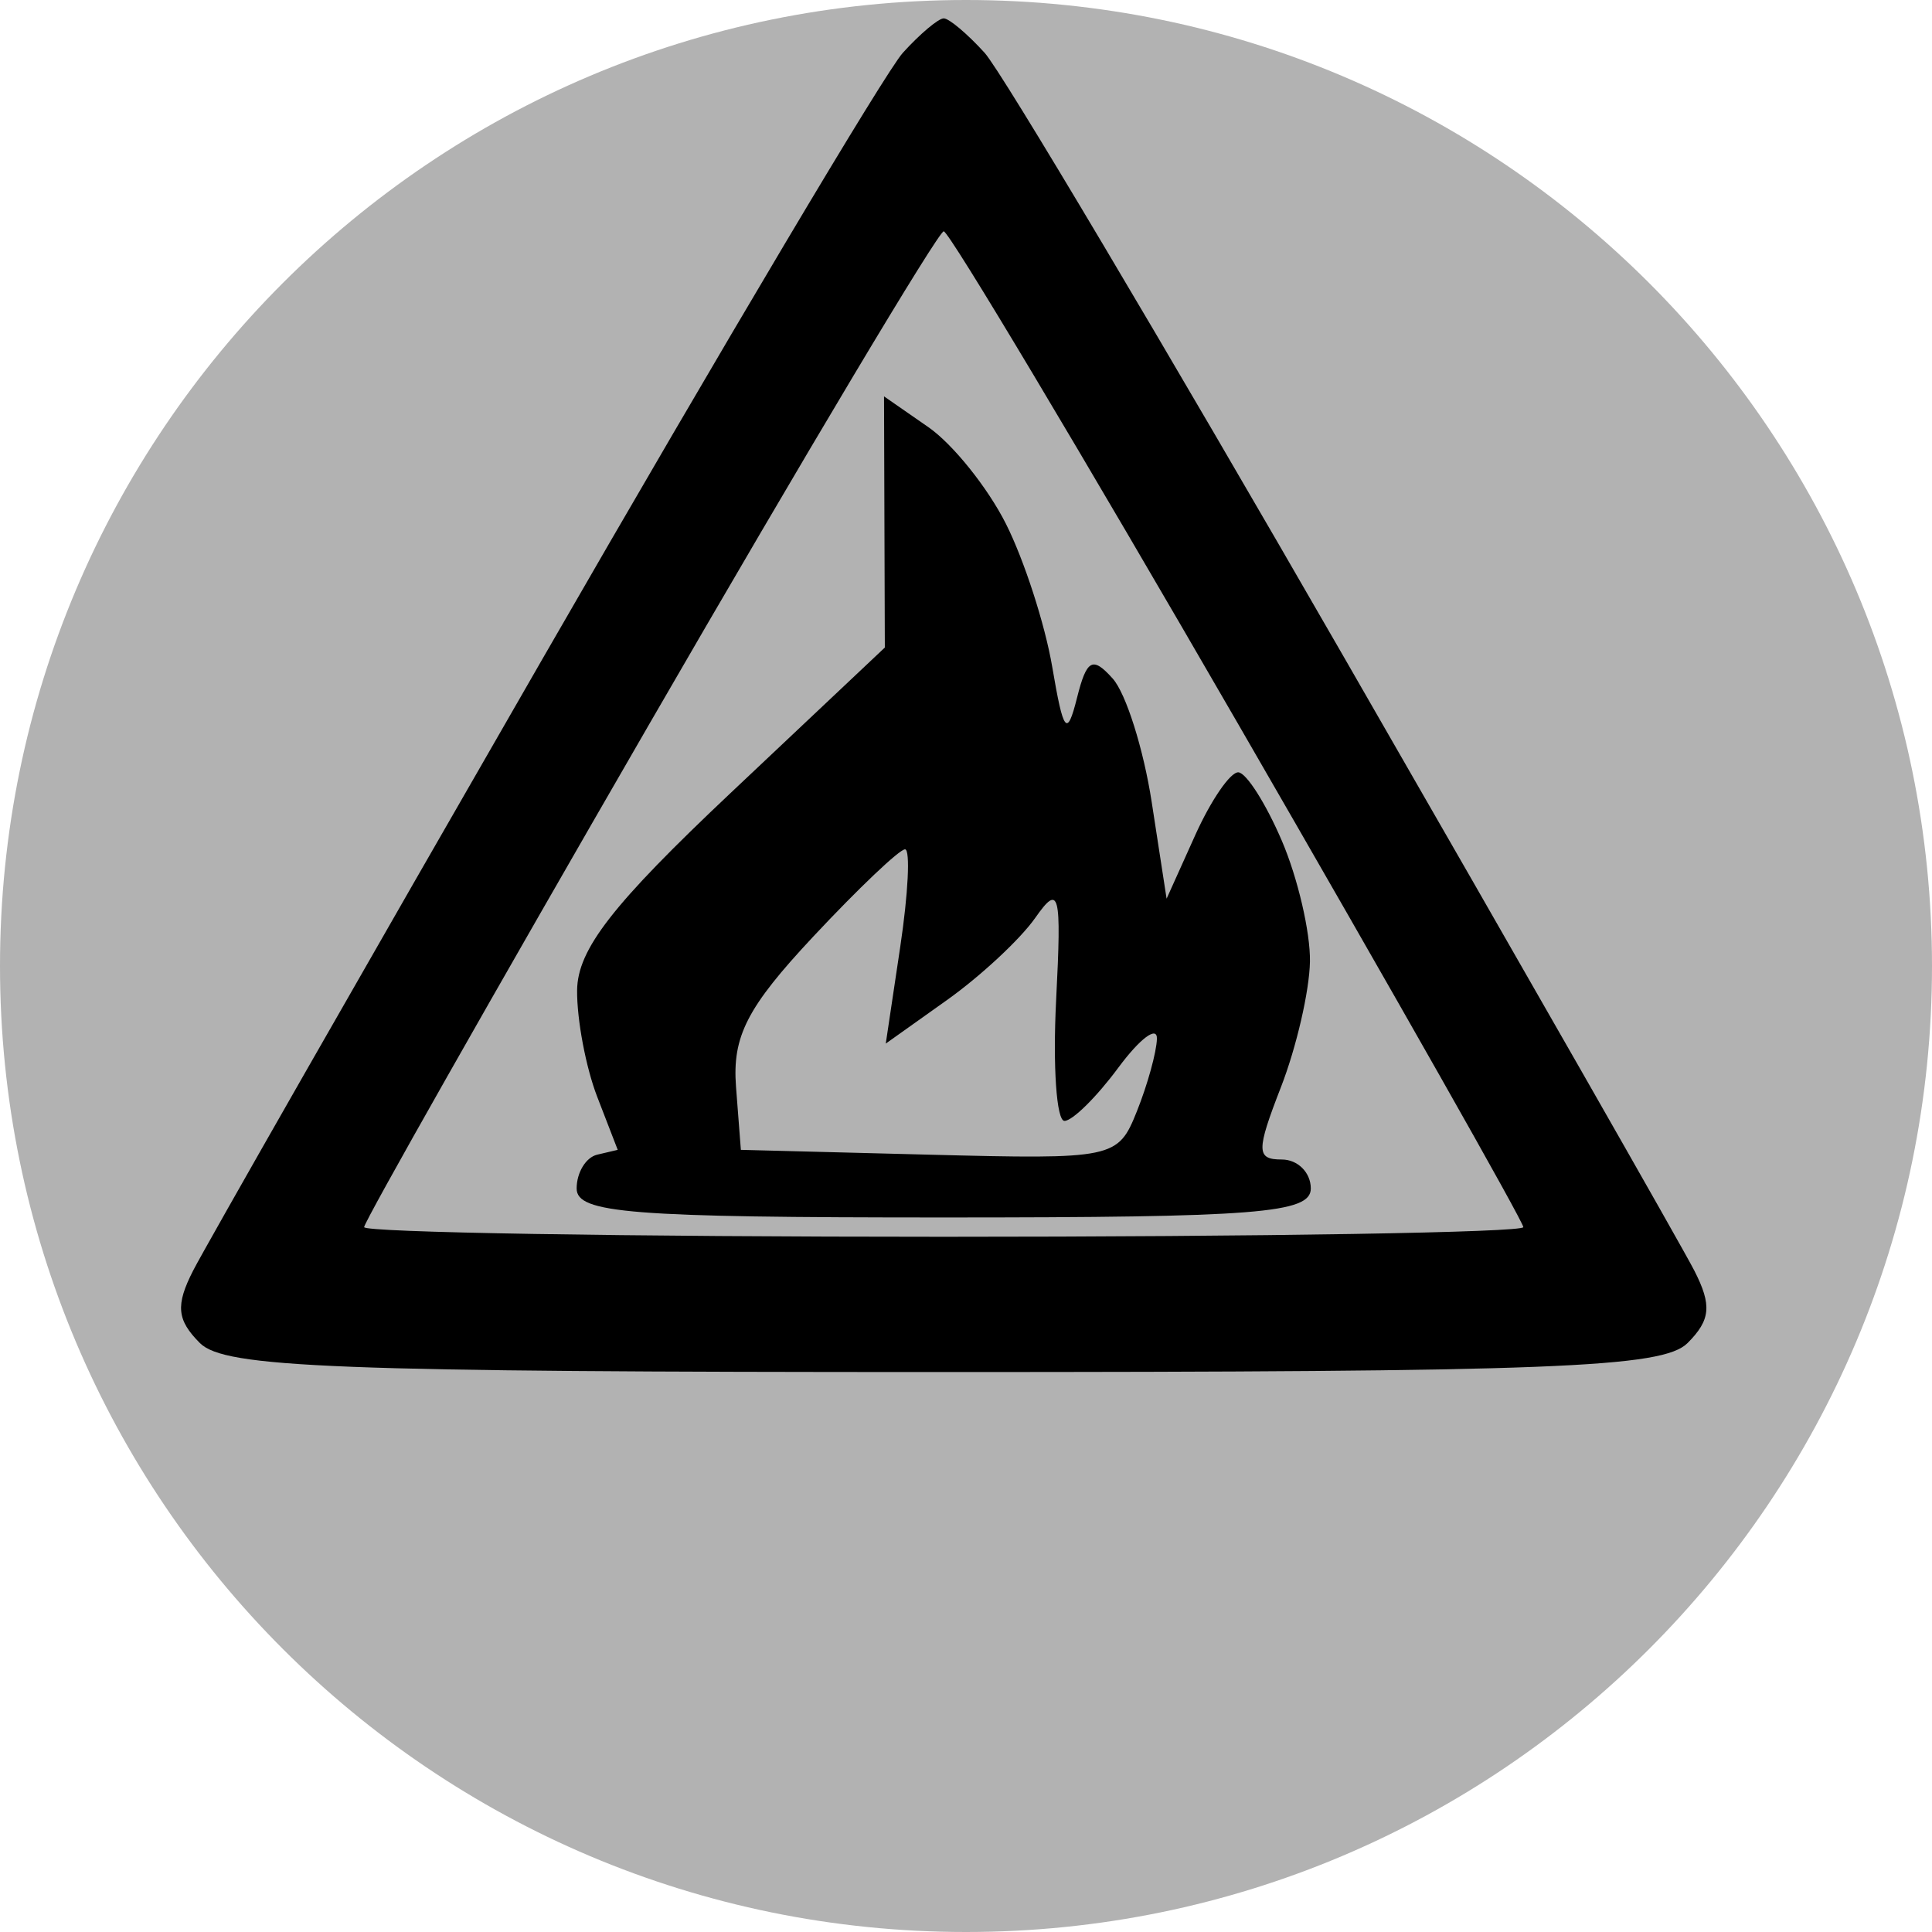
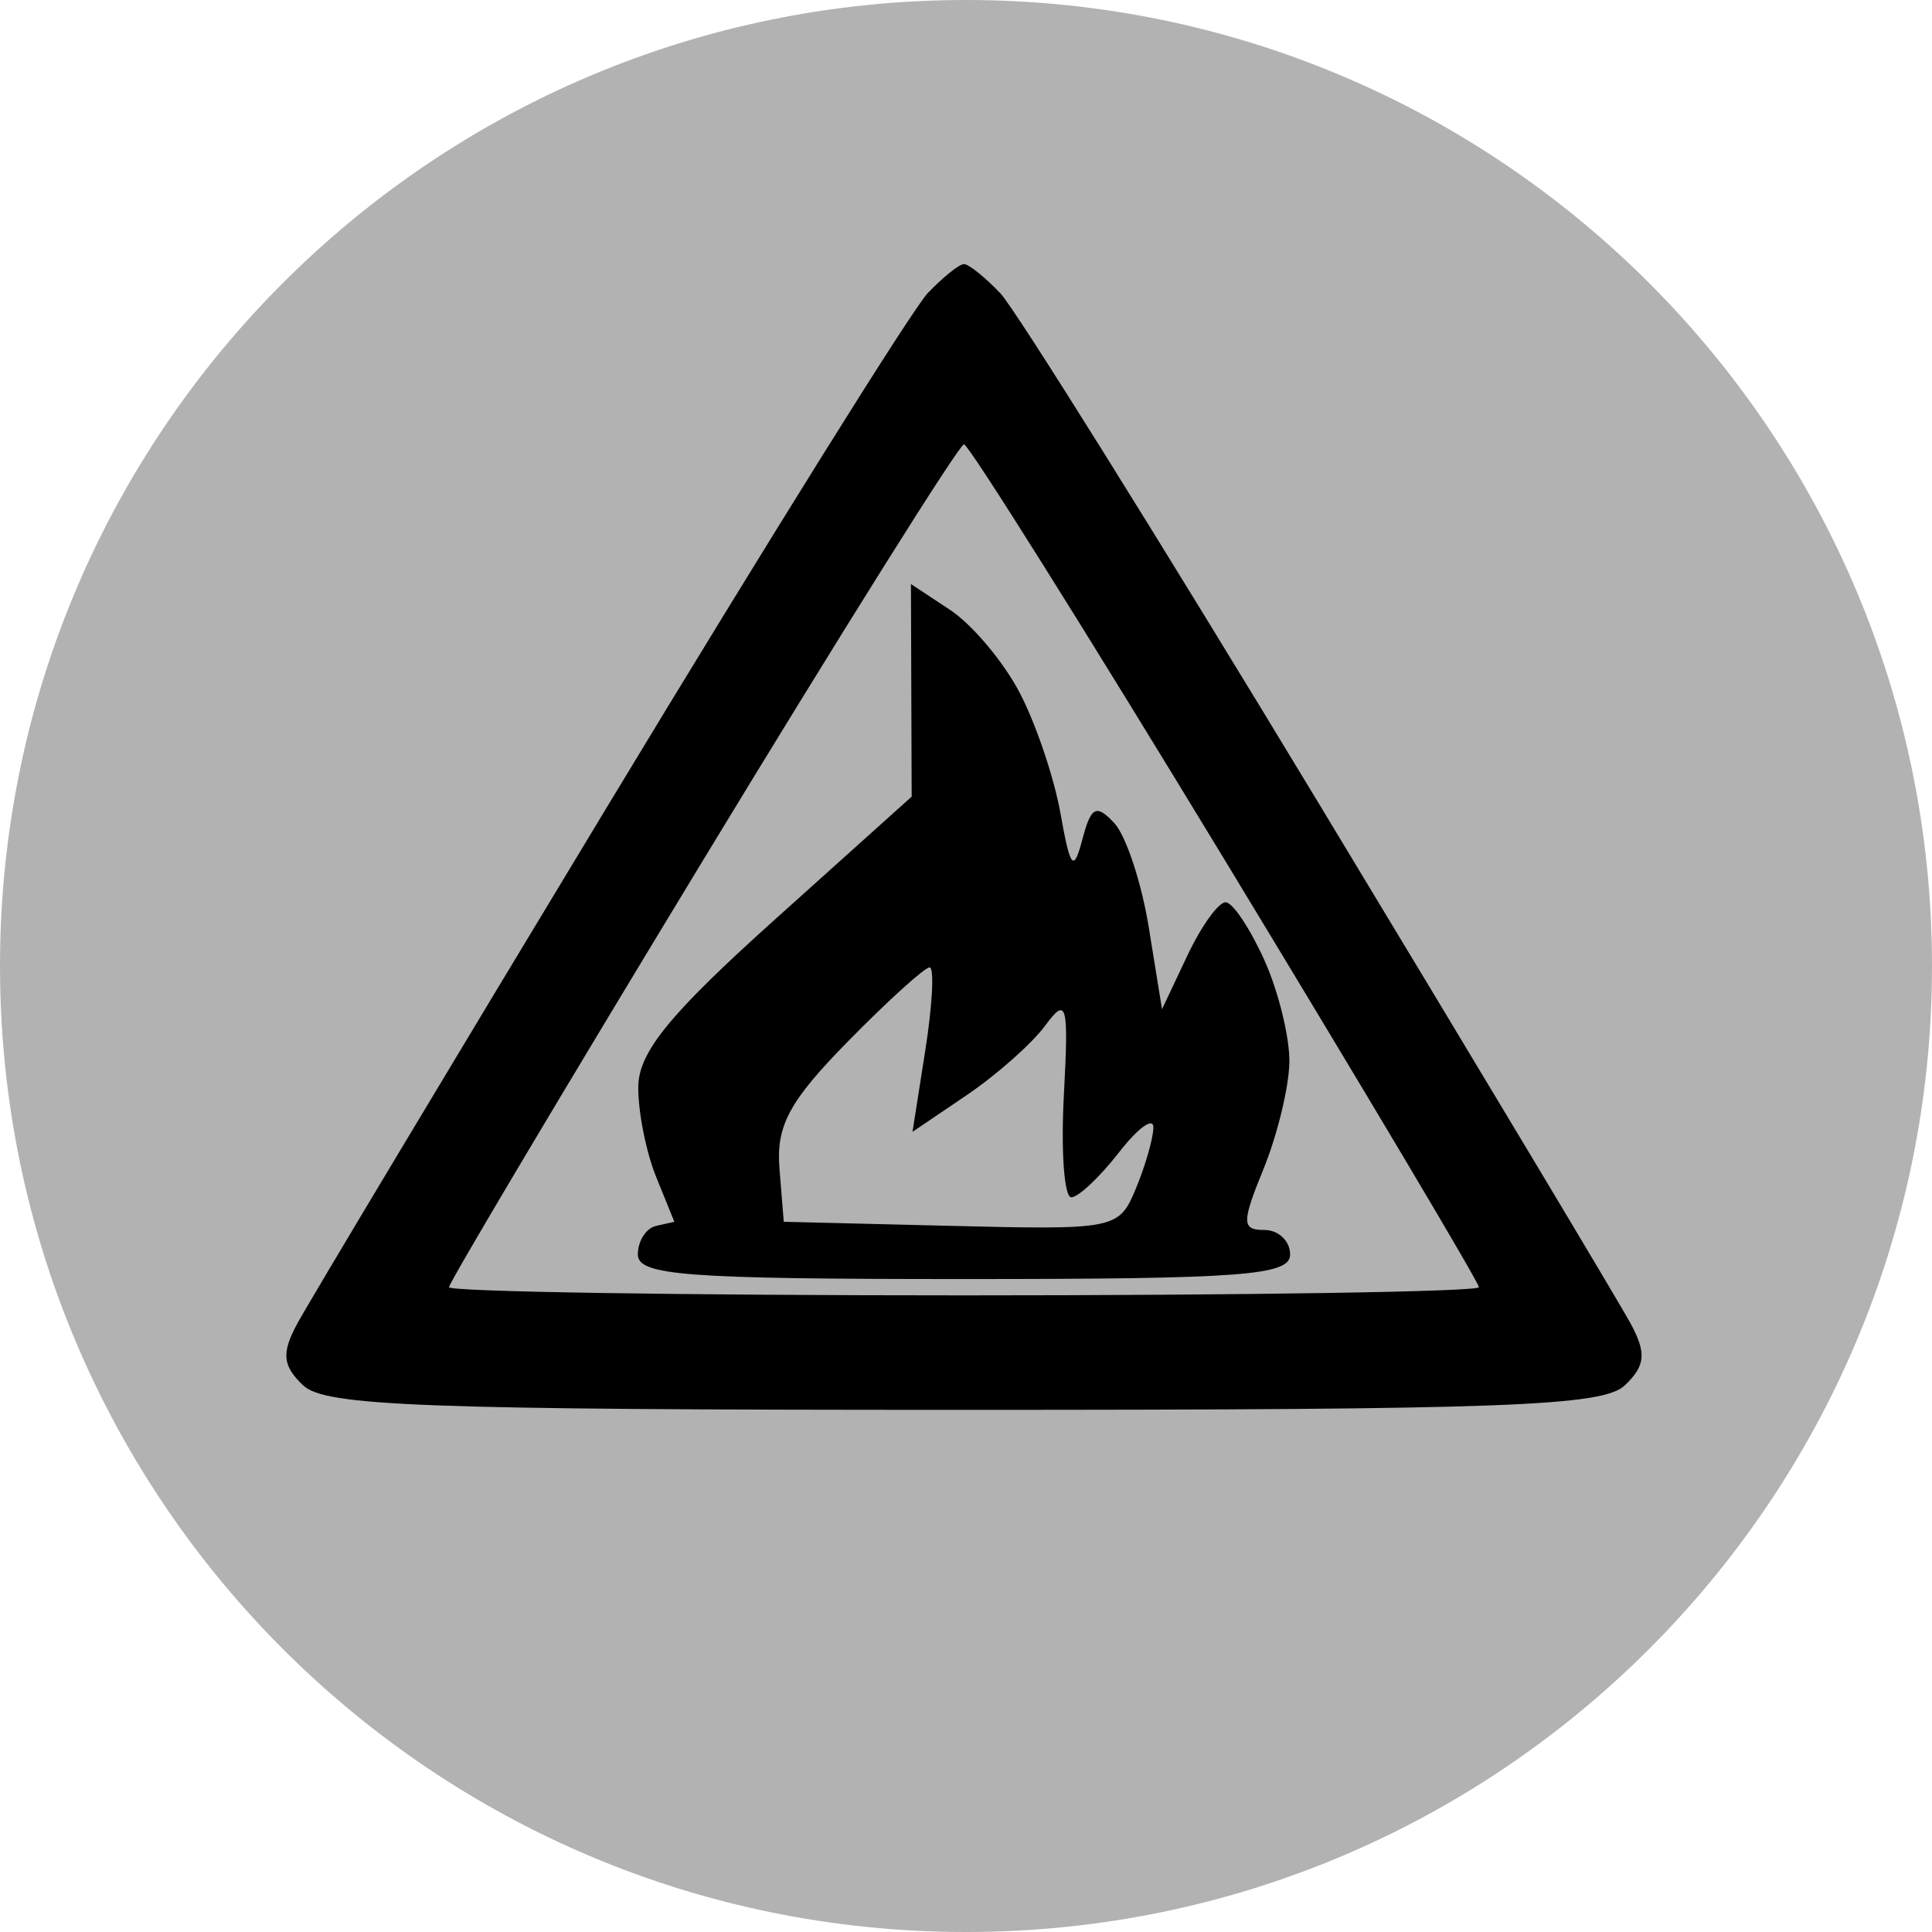
<svg xmlns="http://www.w3.org/2000/svg" width="100" height="100" viewBox="0 0 100 100" version="1.1" id="svg2">
  <defs id="defs11" />
  <svg version="1.1" id="Ebene_1" x="0px" y="0px" width="100px" height="100px" viewBox="0 0 100 100" enable-background="new 0 0 100 100" xml:space="preserve">
    <circle fill="#B2B2B2" cx="50" cy="50" r="50" id="circle5" />
  </svg>
-   <path d="m 48.847,0.951 c -0.275,0 -1.228,0.802 -2.117,1.783 -0.89,0.98 -9.26,15.058 -18.601,31.283 -9.341,16.225 -17.501,30.512 -18.133,31.75 -0.916,1.793 -0.844,2.554 0.351,3.75 1.279,1.279 6.944,1.5 38.5,1.5 31.556,0 37.221,-0.221 38.5,-1.5 1.196,-1.196 1.267,-1.957 0.351,-3.75 -0.632,-1.238 -8.792,-15.525 -18.133,-31.75 C 60.224,17.792 51.853,3.714 50.964,2.734 50.074,1.754 49.122,0.951 48.847,0.951 Z m 0,11.022 c 0.275,-0.001 7.138,11.483 15.25,25.52 8.113,14.038 14.75,25.748 14.75,26.023 0,0.275 -13.5,0.5 -30,0.5 -16.5,0 -30,-0.225 -30,-0.5 0,-0.275 6.638,-11.984 14.75,-26.02 8.113,-14.036 14.975,-25.521 15.25,-25.523 z m -0.795,10.136 -2.295,-1.593 0.021,6.5 0.021,6.5 -7.952,7.5 c -6.147,5.798 -7.957,8.124 -7.976,10.25 -0.013,1.512 0.454,3.987 1.039,5.5 l 1.063,2.75 -1.063,0.25 c -0.585,0.138 -1.063,0.925 -1.063,1.75 0,1.281 2.778,1.5 19,1.5 16.222,0 19,-0.219 19,-1.5 0,-0.825 -0.675,-1.5 -1.5,-1.5 -1.326,0 -1.331,-0.436 -0.044,-3.75 0.801,-2.062 1.476,-4.987 1.5,-6.5 0.024,-1.512 -0.631,-4.325 -1.456,-6.25 -0.825,-1.925 -1.837,-3.518 -2.25,-3.54 -0.412,-0.022 -1.417,1.441 -2.232,3.25 l -1.482,3.29 -0.771,-5 c -0.424,-2.75 -1.332,-5.627 -2.018,-6.393 -1.043,-1.165 -1.346,-1.002 -1.849,1 -0.515,2.048 -0.7,1.817 -1.282,-1.607 -0.374,-2.2 -1.453,-5.533 -2.398,-7.407 -0.945,-1.874 -2.75,-4.124 -4.013,-5 z m -1.205,21.852 c 0.275,0.016 0.163,2.285 -0.25,5.042 l -0.75,5.013 3.164,-2.25 c 1.74,-1.238 3.796,-3.15 4.568,-4.25 1.259,-1.793 1.371,-1.352 1.086,4.252 -0.175,3.439 0.019,6.251 0.432,6.25 0.412,-0.001 1.666,-1.239 2.785,-2.752 1.119,-1.512 2.019,-2.188 2,-1.5 -0.019,0.688 -0.485,2.375 -1.035,3.75 -0.981,2.453 -1.181,2.495 -10.75,2.25 l -9.75,-0.25 -0.25,-3.25 c -0.202,-2.624 0.568,-4.125 4,-7.792 2.337,-2.498 4.475,-4.529 4.75,-4.513 z" id="path7" style="fill:#000000" />
+   <path d="m 49.895,13.669 c -0.244,0 -1.091,0.679 -1.881,1.509 -0.79,0.83 -8.227,12.745 -16.527,26.478 -8.299,13.733 -15.549,25.826 -16.111,26.874 -0.814,1.518 -0.75,2.162 0.312,3.174 1.137,1.083 6.17,1.27 34.207,1.27 28.037,0 33.07,-0.187 34.207,-1.27 1.062,-1.012 1.126,-1.656 0.312,-3.174 C 83.852,67.482 76.602,55.389 68.303,41.656 60.003,27.923 52.566,16.008 51.776,15.178 50.986,14.348 50.139,13.669 49.895,13.669 Z m 0,9.329 c 0.244,-0.001 6.342,9.719 13.549,21.601 7.208,11.882 13.105,21.793 13.105,22.026 0,0.233 -11.995,0.423 -26.654,0.423 -14.66,0 -26.654,-0.19 -26.654,-0.423 0,-0.233 5.897,-10.143 13.105,-22.024 7.208,-11.88 13.305,-21.602 13.549,-21.603 z m -0.706,8.579 -2.039,-1.348 0.019,5.502 0.019,5.502 -7.065,6.348 c -5.462,4.907 -7.07,6.876 -7.086,8.676 -0.012,1.28 0.404,3.375 0.923,4.655 l 0.945,2.328 -0.945,0.212 c -0.519,0.116 -0.945,0.783 -0.945,1.481 0,1.084 2.468,1.27 16.881,1.27 14.413,0 16.881,-0.186 16.881,-1.27 0,-0.698 -0.6,-1.27 -1.333,-1.27 -1.178,0 -1.182,-0.369 -0.039,-3.174 0.712,-1.746 1.311,-4.221 1.333,-5.502 0.021,-1.28 -0.561,-3.661 -1.294,-5.29 -0.733,-1.629 -1.633,-2.978 -1.999,-2.996 -0.366,-0.018 -1.259,1.219 -1.983,2.751 l -1.316,2.784 -0.685,-4.232 c -0.377,-2.328 -1.184,-4.763 -1.793,-5.411 -0.927,-0.986 -1.196,-0.848 -1.643,0.846 -0.458,1.734 -0.622,1.538 -1.139,-1.36 -0.333,-1.862 -1.291,-4.683 -2.131,-6.269 -0.839,-1.586 -2.444,-3.49 -3.565,-4.232 z m -1.07,18.496 c 0.244,0.014 0.144,1.934 -0.222,4.268 l -0.666,4.243 2.811,-1.904 c 1.546,-1.047 3.373,-2.666 4.059,-3.597 1.118,-1.517 1.218,-1.144 0.965,3.599 -0.156,2.91 0.017,5.291 0.383,5.29 0.366,-8.47e-4 1.48,-1.049 2.474,-2.329 0.994,-1.28 1.794,-1.852 1.777,-1.27 -0.017,0.582 -0.431,2.01 -0.919,3.174 -0.872,2.077 -1.05,2.112 -9.551,1.904 l -8.663,-0.212 -0.222,-2.751 c -0.179,-2.221 0.505,-3.491 3.554,-6.595 2.077,-2.114 3.976,-3.833 4.22,-3.82 z" id="path7" style="fill:#000000" />
</svg>
